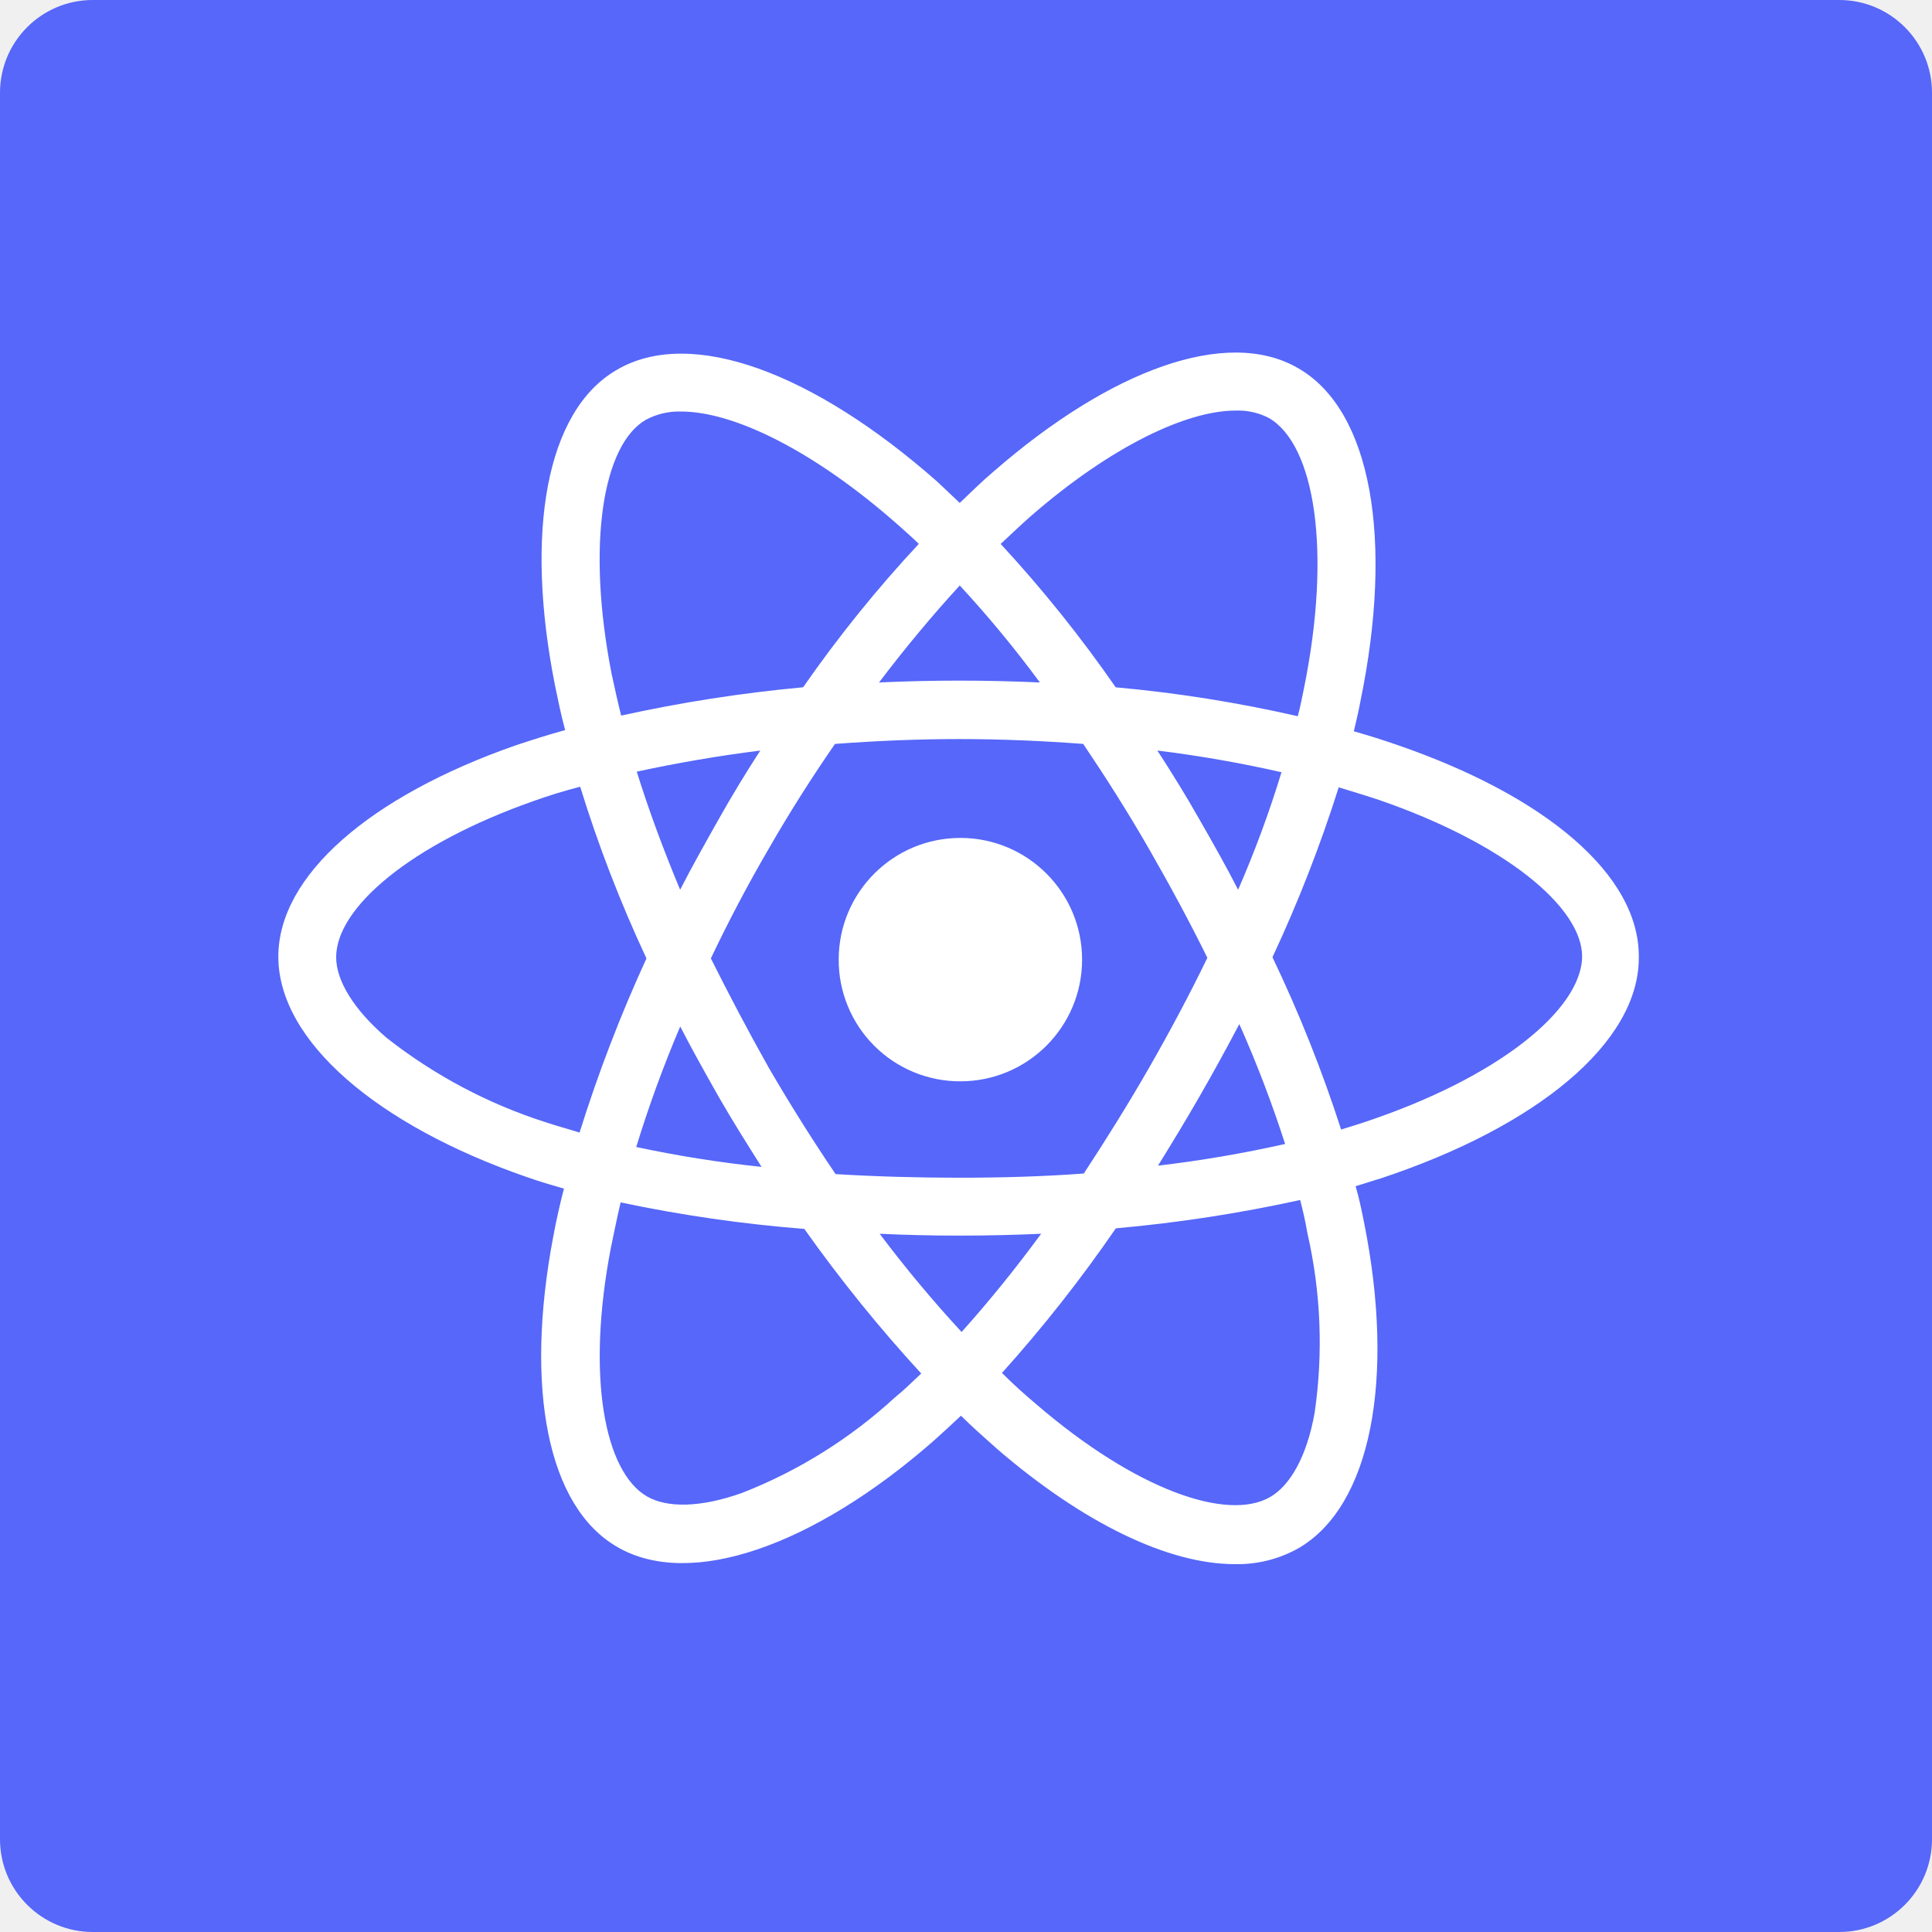
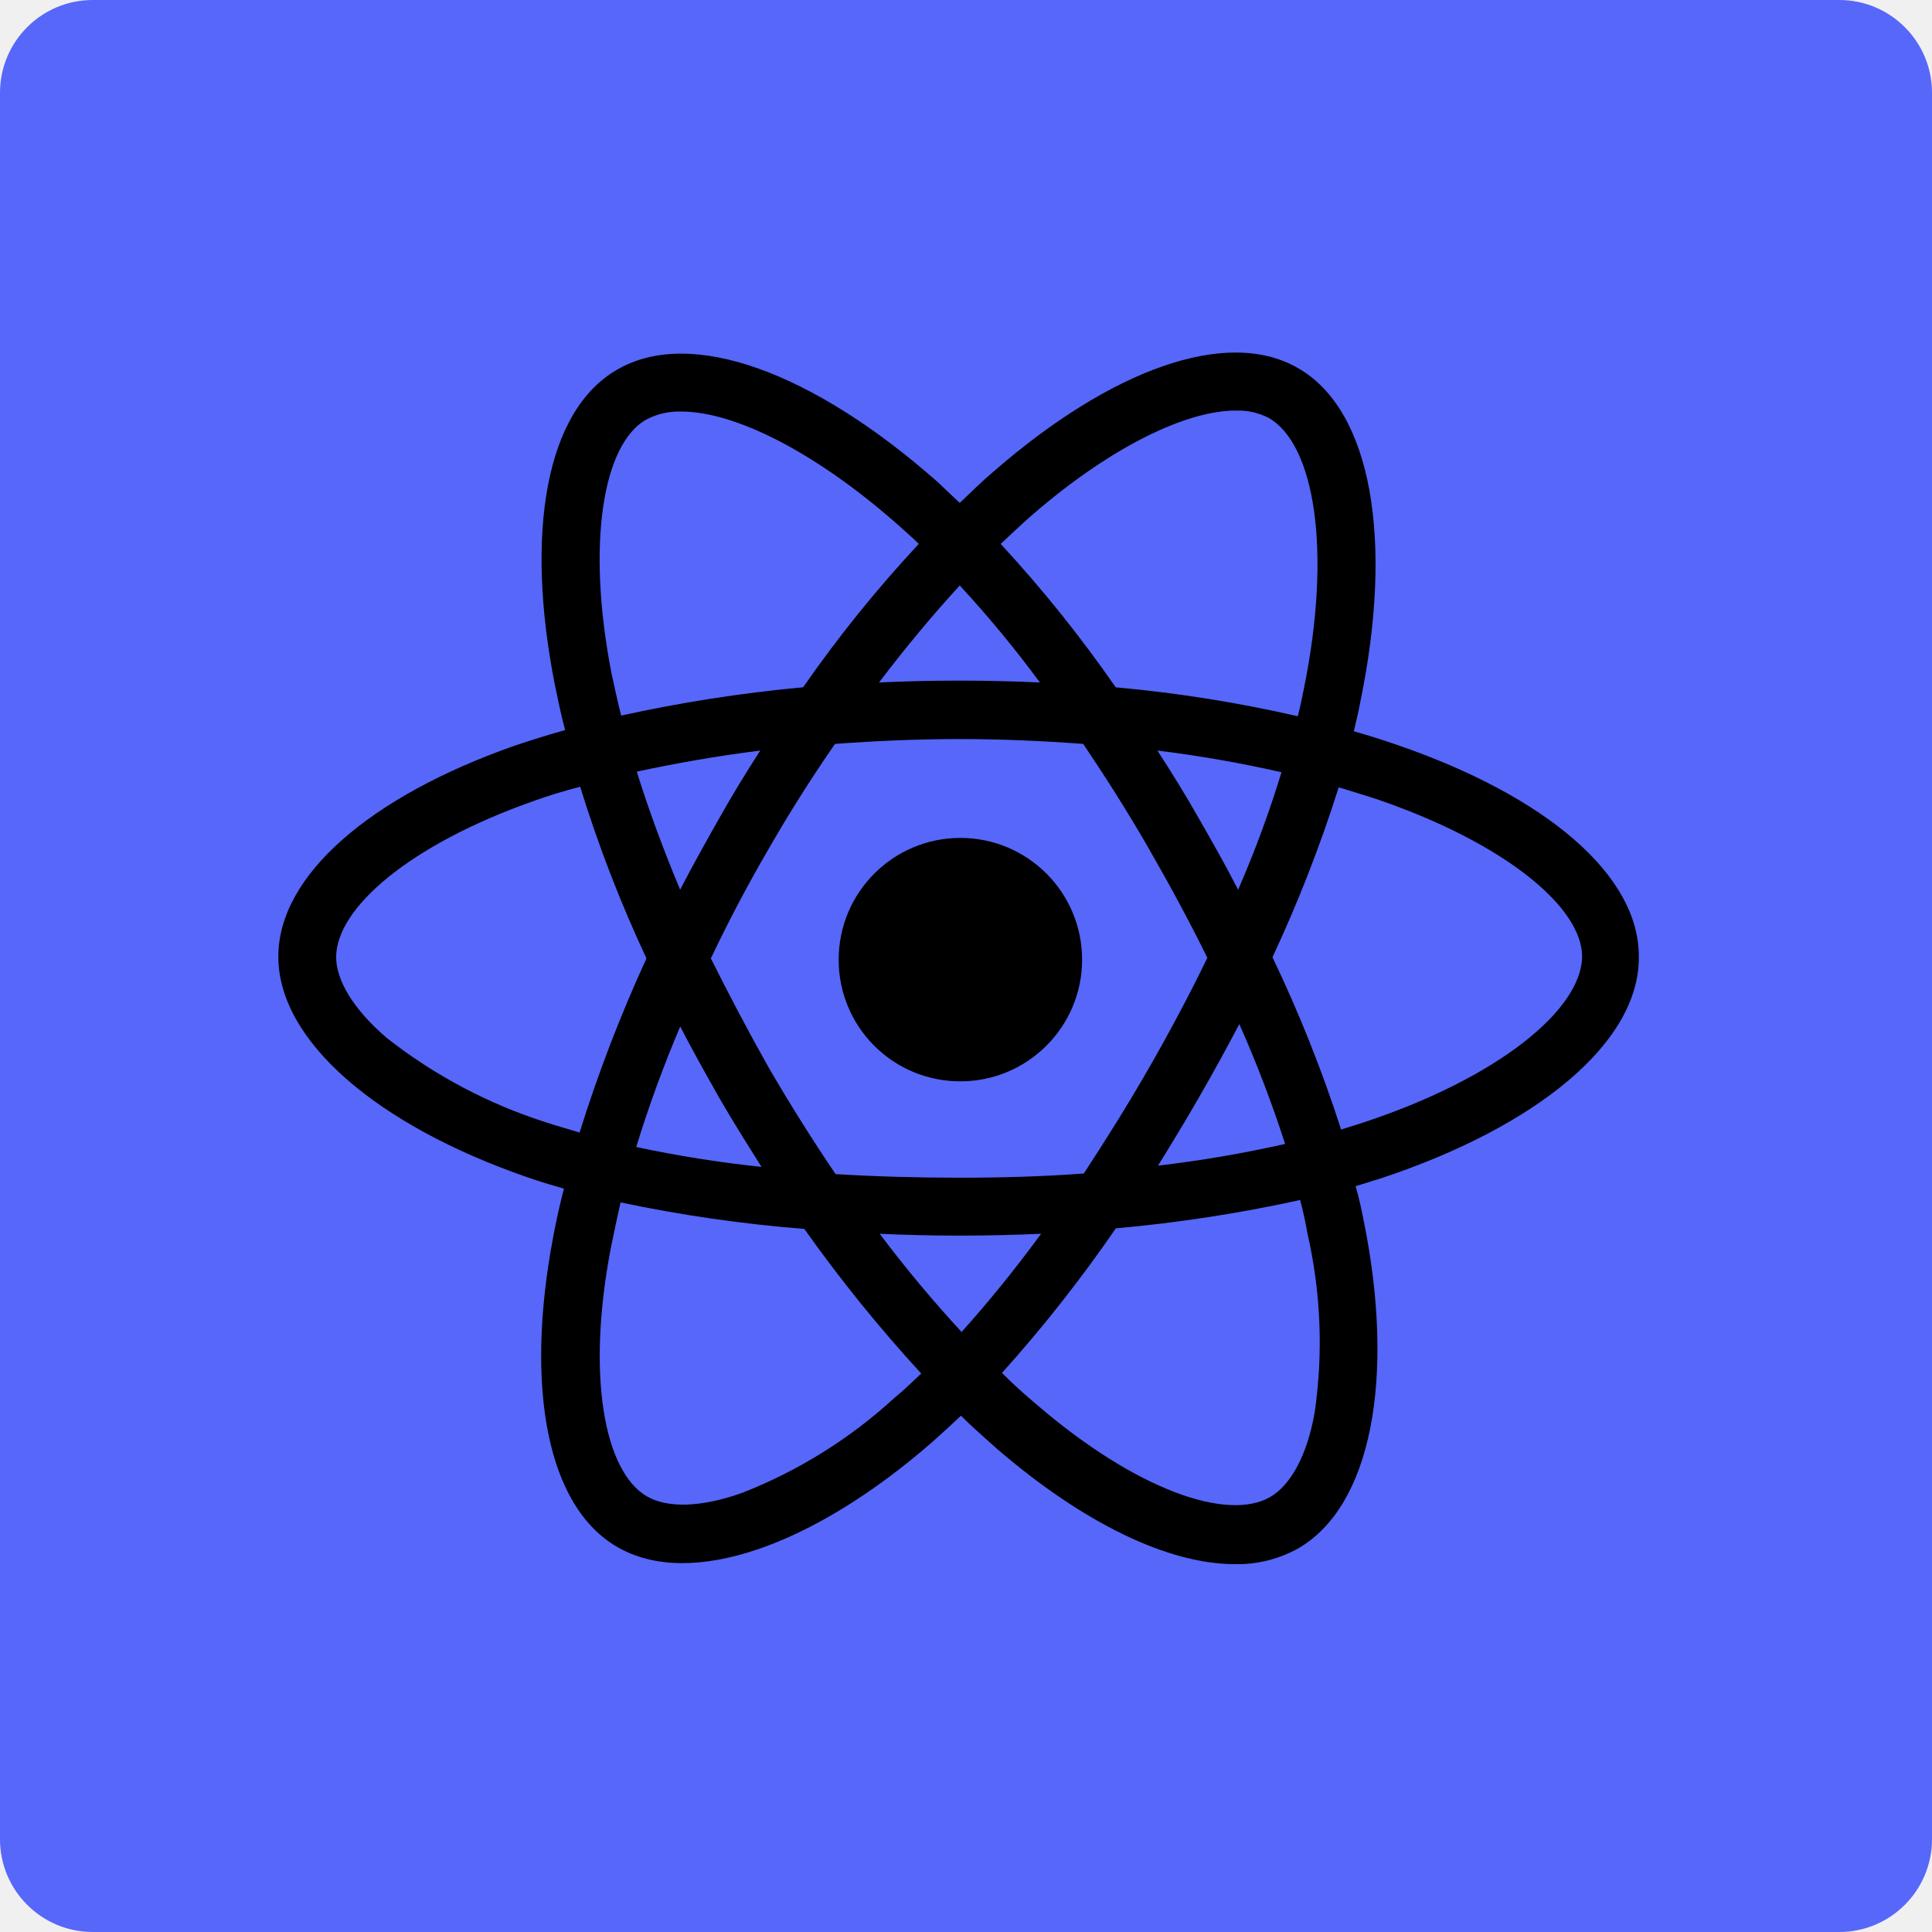
<svg xmlns="http://www.w3.org/2000/svg" width="104.123" height="104.123" viewBox="0 0 104.123 104.123">
  <g id="Group_3511" data-name="Group 3511" transform="translate(-6204 -1624)">
    <rect id="Rectangle_6" data-name="Rectangle 6" width="104.123" height="104.123" rx="5" transform="translate(6204 1624)" fill="#5667f9" />
-     <path id="Union_41" data-name="Union 41" d="M38.771,59.117c-.65-.585-1.332-1.17-1.981-1.819-.519.487-1.006.942-1.525,1.4-6.43,5.618-13.054,7.956-16.982,5.683-3.8-2.175-5-8.6-3.475-16.69q.243-1.316.585-2.63c-.682-.195-1.332-.39-1.981-.617C5.326,41.648,0,37.1,0,32.555c0-4.383,4.968-8.637,12.729-11.364.877-.292,1.786-.585,2.728-.844-.228-.844-.39-1.656-.552-2.436C13.281,9.7,14.417,3.136,18.249.929c3.994-2.338,10.618.162,17.275,6.04.39.357.78.747,1.2,1.136.617-.584,1.2-1.169,1.819-1.688,6.3-5.488,12.567-7.794,16.4-5.585,3.994,2.272,5.164,9.287,3.377,17.956-.1.553-.228,1.072-.357,1.624.812.228,1.623.487,2.37.747,7.923,2.728,13.054,6.981,12.989,11.463,0,4.579-5.488,9.092-13.9,11.884-.454.13-.909.292-1.364.422.195.649.324,1.3.455,1.948,1.688,8.411.39,15.295-3.54,17.568a6.709,6.709,0,0,1-3.421.854C47.948,65.3,43.377,63.075,38.771,59.117ZM45.136,47.2A75.873,75.873,0,0,1,39,54.993c.617.618,1.233,1.17,1.851,1.689,5.358,4.611,10.293,6.332,12.6,5,1.072-.617,1.981-2.175,2.4-4.546a26.338,26.338,0,0,0-.39-9.677c-.1-.585-.228-1.169-.39-1.786A78.906,78.906,0,0,1,45.136,47.2ZM17.924,48.239c-1.331,6.916-.357,12.079,1.948,13.411,1.072.617,2.858.617,5.131-.195a26.346,26.346,0,0,0,8.216-5.131c.487-.39.942-.844,1.429-1.3a79.2,79.2,0,0,1-6.3-7.793,77.189,77.189,0,0,1-9.9-1.429C18.249,46.648,18.087,47.46,17.924,48.239Zm18.9,4.546c1.429-1.591,2.857-3.345,4.287-5.293-1.429.065-2.923.1-4.416.1q-2.193,0-4.286-.1A68.006,68.006,0,0,0,36.823,52.785ZM30,21.093c-1.233,1.785-2.435,3.669-3.571,5.65-1.137,1.948-2.176,3.929-3.118,5.909.975,1.948,2.014,3.929,3.15,5.943,1.137,1.948,2.338,3.864,3.572,5.682,2.143.13,4.384.195,6.657.195,2.305,0,4.546-.065,6.721-.227,1.169-1.786,2.371-3.7,3.508-5.683s2.208-3.994,3.15-5.942c-.942-1.916-2.014-3.9-3.15-5.878s-2.338-3.865-3.54-5.65c-2.176-.163-4.417-.261-6.689-.261S32.179,20.93,30,21.093ZM19.289,42.816a64.24,64.24,0,0,0,6.754,1.072c-.78-1.234-1.558-2.468-2.305-3.767-.714-1.266-1.429-2.533-2.078-3.8A66.03,66.03,0,0,0,19.289,42.816Zm30.36-2.728c-.747,1.3-1.494,2.533-2.241,3.734a66.745,66.745,0,0,0,6.852-1.169,64.9,64.9,0,0,0-2.468-6.462Q50.77,38.14,49.649,40.088ZM13.735,24.178c-6.624,2.337-10.618,5.747-10.618,8.41,0,1.234.909,2.793,2.727,4.351a27.389,27.389,0,0,0,8.573,4.546c.585.195,1.2.358,1.818.553a78.855,78.855,0,0,1,3.605-9.385A71.731,71.731,0,0,1,16.268,23.4Q14.954,23.739,13.735,24.178Zm39.843,8.41a74.584,74.584,0,0,1,3.7,9.287c.423-.129.844-.26,1.234-.39,7.241-2.4,11.722-6.072,11.755-8.93,0-2.662-4.157-6.1-10.944-8.442-.681-.227-1.428-.454-2.175-.681A74.794,74.794,0,0,1,53.578,32.588Zm-3.961-7.469c.747,1.3,1.461,2.566,2.11,3.832a58.557,58.557,0,0,0,2.338-6.332,66.8,66.8,0,0,0-6.689-1.169C48.155,22.652,48.9,23.853,49.617,25.119Zm-30.3-2.532c.649,2.078,1.429,4.189,2.338,6.364.649-1.266,1.364-2.533,2.078-3.8s1.461-2.5,2.241-3.7C23.639,21.743,21.432,22.132,19.32,22.587Zm21.27-13.8c-.552.487-1.1,1.006-1.657,1.527a70.788,70.788,0,0,1,6.2,7.728A73.54,73.54,0,0,1,54.942,19.6c.13-.487.228-.975.325-1.462,1.526-7.468.585-13.183-1.883-14.611a3.593,3.593,0,0,0-1.777-.4C48.953,3.122,44.883,5.059,40.59,8.786ZM19.808,3.624C17.5,4.954,16.593,10.28,17.957,17.294c.162.747.325,1.493.519,2.272a79.434,79.434,0,0,1,9.807-1.526,69.494,69.494,0,0,1,6.235-7.728c-.357-.358-.747-.682-1.1-1.007C28.889,5.3,24.55,3.179,21.713,3.179A3.771,3.771,0,0,0,19.808,3.624ZM41.044,17.781a60.852,60.852,0,0,0-4.319-5.227c-1.461,1.59-2.922,3.345-4.351,5.227,1.429-.065,2.857-.1,4.319-.1S39.615,17.716,41.044,17.781ZM30.2,32.718a6.559,6.559,0,1,1,6.56,6.559A6.542,6.542,0,0,1,30.2,32.718Z" transform="translate(6219 1643)" fill="#fff" />
+     <path id="Union_41" data-name="Union 41" d="M38.771,59.117c-.65-.585-1.332-1.17-1.981-1.819-.519.487-1.006.942-1.525,1.4-6.43,5.618-13.054,7.956-16.982,5.683-3.8-2.175-5-8.6-3.475-16.69q.243-1.316.585-2.63c-.682-.195-1.332-.39-1.981-.617C5.326,41.648,0,37.1,0,32.555c0-4.383,4.968-8.637,12.729-11.364.877-.292,1.786-.585,2.728-.844-.228-.844-.39-1.656-.552-2.436C13.281,9.7,14.417,3.136,18.249.929c3.994-2.338,10.618.162,17.275,6.04.39.357.78.747,1.2,1.136.617-.584,1.2-1.169,1.819-1.688,6.3-5.488,12.567-7.794,16.4-5.585,3.994,2.272,5.164,9.287,3.377,17.956-.1.553-.228,1.072-.357,1.624.812.228,1.623.487,2.37.747,7.923,2.728,13.054,6.981,12.989,11.463,0,4.579-5.488,9.092-13.9,11.884-.454.13-.909.292-1.364.422.195.649.324,1.3.455,1.948,1.688,8.411.39,15.295-3.54,17.568a6.709,6.709,0,0,1-3.421.854C47.948,65.3,43.377,63.075,38.771,59.117ZM45.136,47.2A75.873,75.873,0,0,1,39,54.993c.617.618,1.233,1.17,1.851,1.689,5.358,4.611,10.293,6.332,12.6,5,1.072-.617,1.981-2.175,2.4-4.546a26.338,26.338,0,0,0-.39-9.677c-.1-.585-.228-1.169-.39-1.786A78.906,78.906,0,0,1,45.136,47.2ZM17.924,48.239c-1.331,6.916-.357,12.079,1.948,13.411,1.072.617,2.858.617,5.131-.195a26.346,26.346,0,0,0,8.216-5.131c.487-.39.942-.844,1.429-1.3a79.2,79.2,0,0,1-6.3-7.793,77.189,77.189,0,0,1-9.9-1.429C18.249,46.648,18.087,47.46,17.924,48.239Zm18.9,4.546c1.429-1.591,2.857-3.345,4.287-5.293-1.429.065-2.923.1-4.416.1q-2.193,0-4.286-.1A68.006,68.006,0,0,0,36.823,52.785ZM30,21.093c-1.233,1.785-2.435,3.669-3.571,5.65-1.137,1.948-2.176,3.929-3.118,5.909.975,1.948,2.014,3.929,3.15,5.943,1.137,1.948,2.338,3.864,3.572,5.682,2.143.13,4.384.195,6.657.195,2.305,0,4.546-.065,6.721-.227,1.169-1.786,2.371-3.7,3.508-5.683s2.208-3.994,3.15-5.942c-.942-1.916-2.014-3.9-3.15-5.878s-2.338-3.865-3.54-5.65c-2.176-.163-4.417-.261-6.689-.261S32.179,20.93,30,21.093ZM19.289,42.816a64.24,64.24,0,0,0,6.754,1.072c-.78-1.234-1.558-2.468-2.305-3.767-.714-1.266-1.429-2.533-2.078-3.8A66.03,66.03,0,0,0,19.289,42.816Zm30.36-2.728c-.747,1.3-1.494,2.533-2.241,3.734a66.745,66.745,0,0,0,6.852-1.169,64.9,64.9,0,0,0-2.468-6.462Q50.77,38.14,49.649,40.088ZM13.735,24.178c-6.624,2.337-10.618,5.747-10.618,8.41,0,1.234.909,2.793,2.727,4.351a27.389,27.389,0,0,0,8.573,4.546c.585.195,1.2.358,1.818.553a78.855,78.855,0,0,1,3.605-9.385A71.731,71.731,0,0,1,16.268,23.4Q14.954,23.739,13.735,24.178Zm39.843,8.41a74.584,74.584,0,0,1,3.7,9.287c.423-.129.844-.26,1.234-.39,7.241-2.4,11.722-6.072,11.755-8.93,0-2.662-4.157-6.1-10.944-8.442-.681-.227-1.428-.454-2.175-.681A74.794,74.794,0,0,1,53.578,32.588Zm-3.961-7.469c.747,1.3,1.461,2.566,2.11,3.832a58.557,58.557,0,0,0,2.338-6.332,66.8,66.8,0,0,0-6.689-1.169C48.155,22.652,48.9,23.853,49.617,25.119Zm-30.3-2.532c.649,2.078,1.429,4.189,2.338,6.364.649-1.266,1.364-2.533,2.078-3.8s1.461-2.5,2.241-3.7C23.639,21.743,21.432,22.132,19.32,22.587Zm21.27-13.8c-.552.487-1.1,1.006-1.657,1.527a70.788,70.788,0,0,1,6.2,7.728A73.54,73.54,0,0,1,54.942,19.6c.13-.487.228-.975.325-1.462,1.526-7.468.585-13.183-1.883-14.611a3.593,3.593,0,0,0-1.777-.4C48.953,3.122,44.883,5.059,40.59,8.786ZM19.808,3.624C17.5,4.954,16.593,10.28,17.957,17.294c.162.747.325,1.493.519,2.272a79.434,79.434,0,0,1,9.807-1.526,69.494,69.494,0,0,1,6.235-7.728c-.357-.358-.747-.682-1.1-1.007C28.889,5.3,24.55,3.179,21.713,3.179A3.771,3.771,0,0,0,19.808,3.624ZM41.044,17.781a60.852,60.852,0,0,0-4.319-5.227c-1.461,1.59-2.922,3.345-4.351,5.227,1.429-.065,2.857-.1,4.319-.1S39.615,17.716,41.044,17.781ZM30.2,32.718a6.559,6.559,0,1,1,6.56,6.559A6.542,6.542,0,0,1,30.2,32.718Z" transform="translate(6219 1643)" fill="#000000" />
  </g>
</svg>
